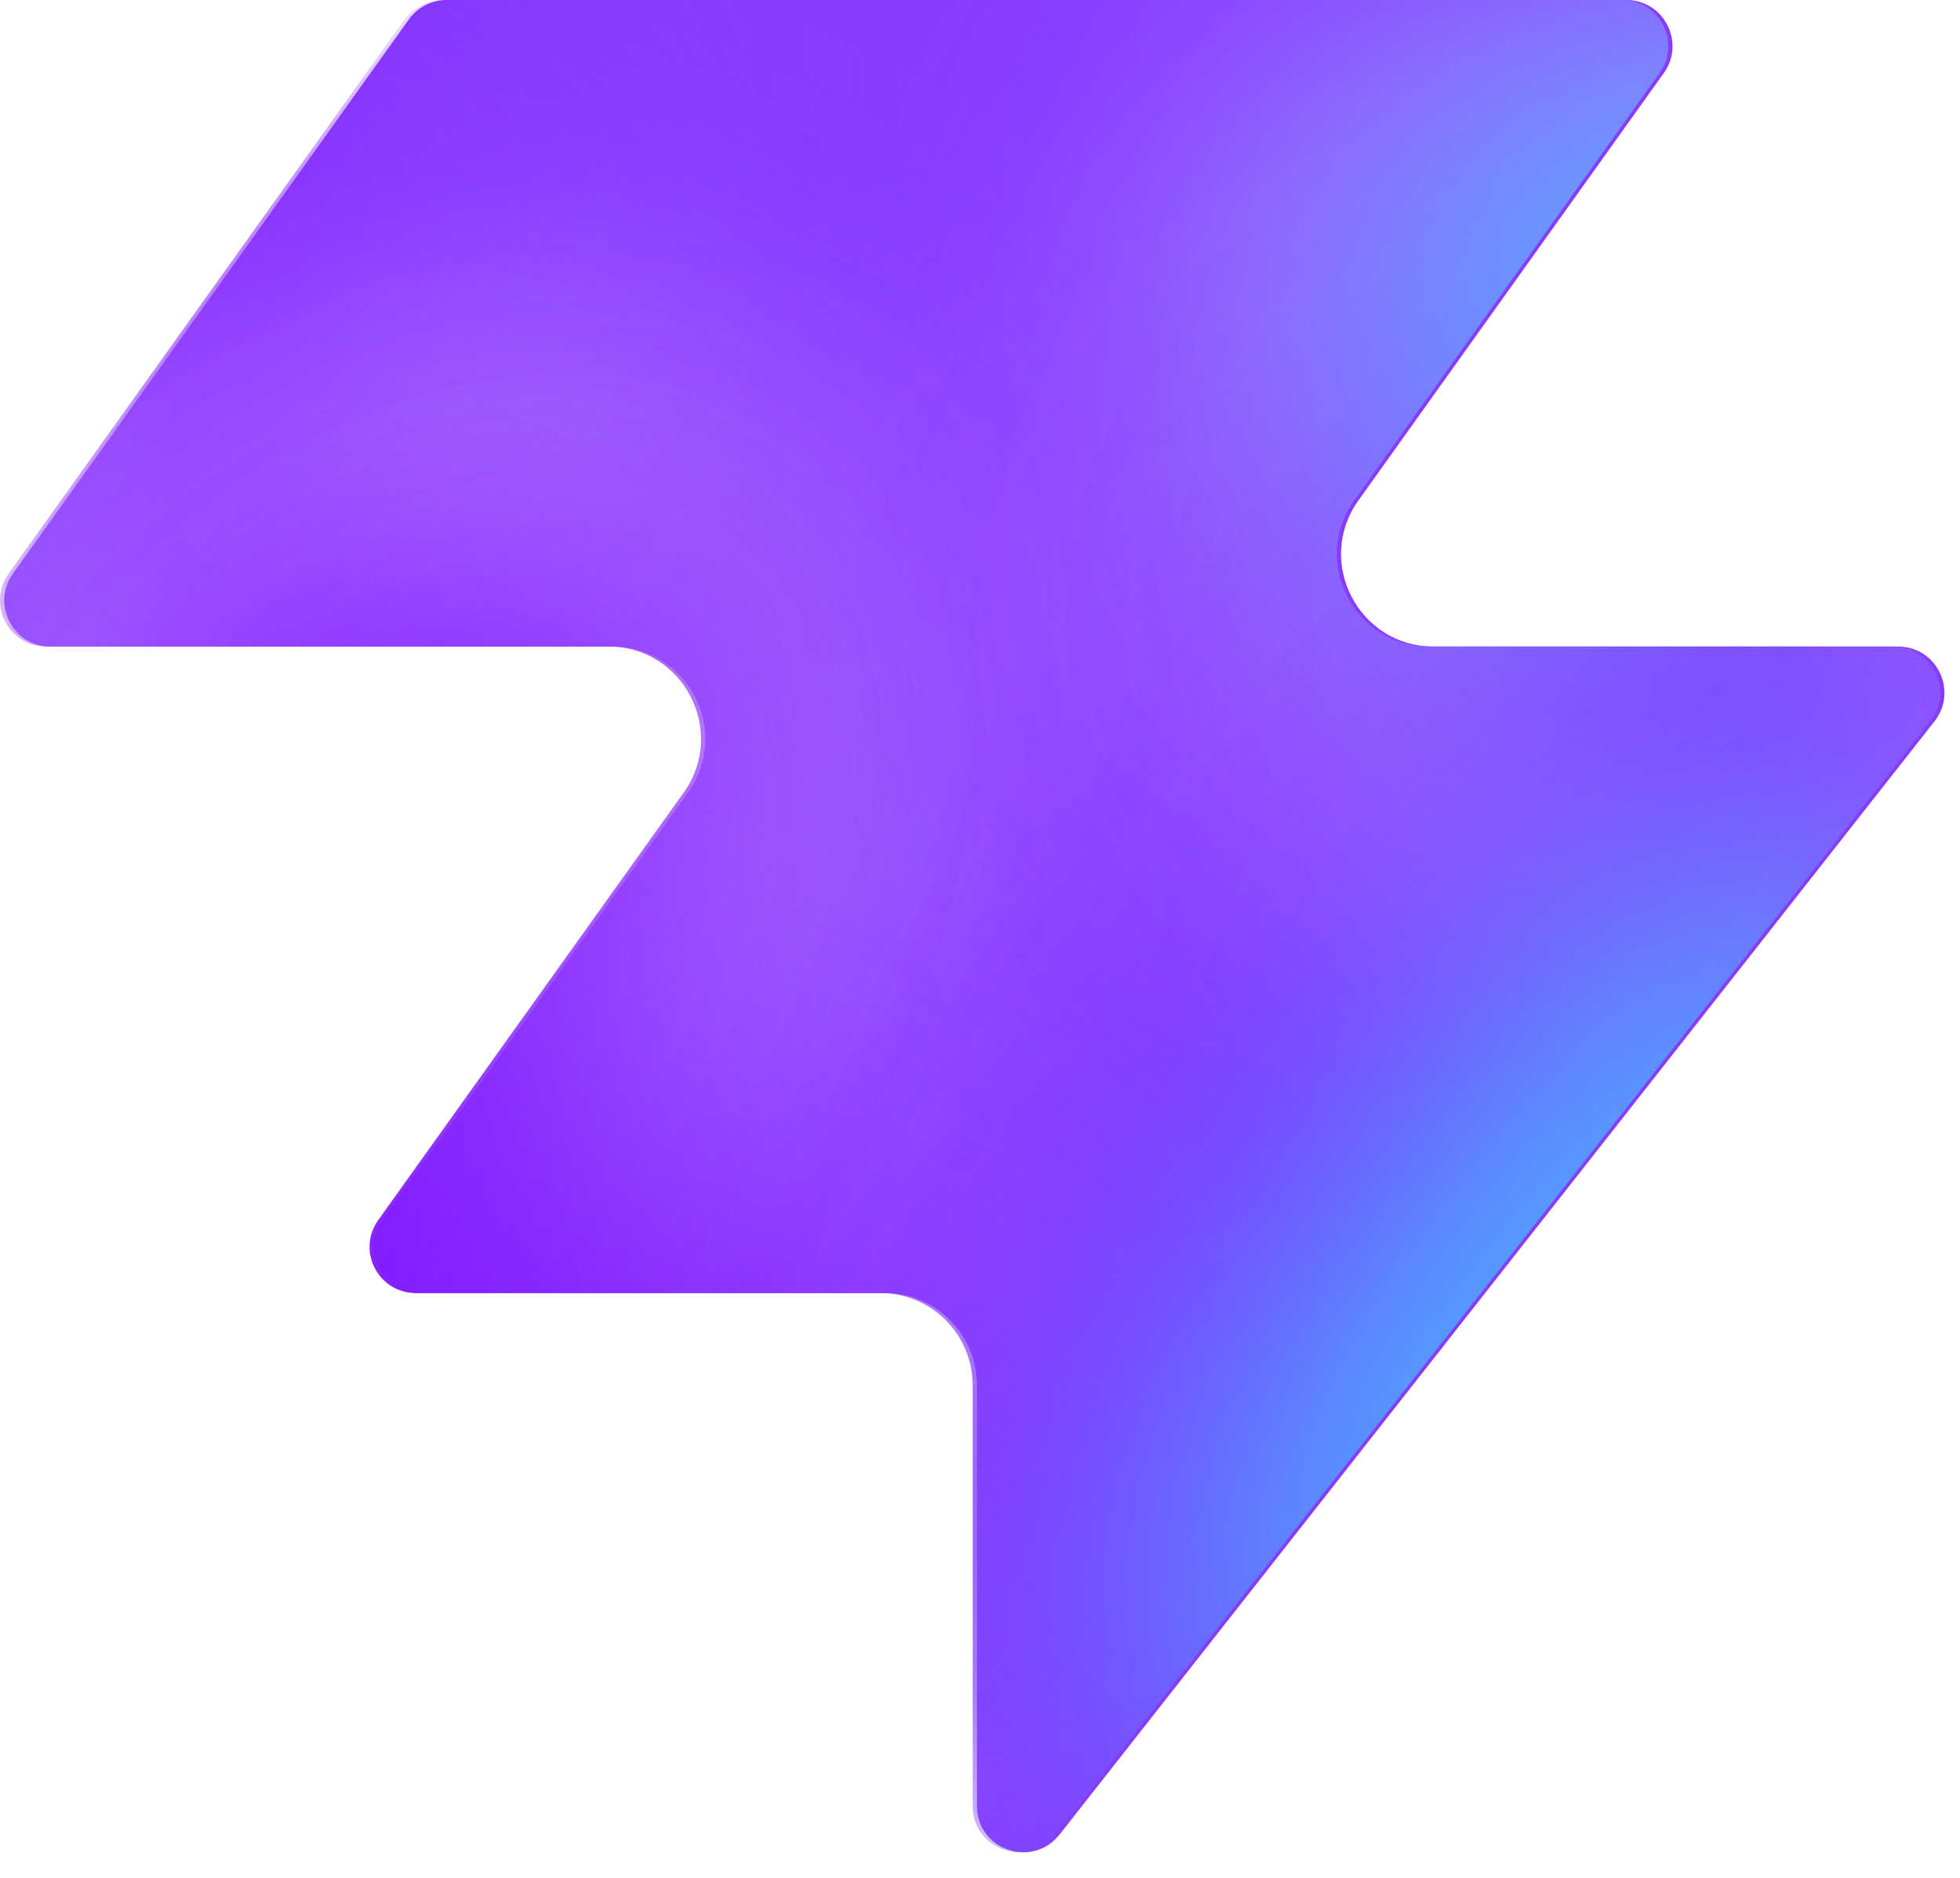
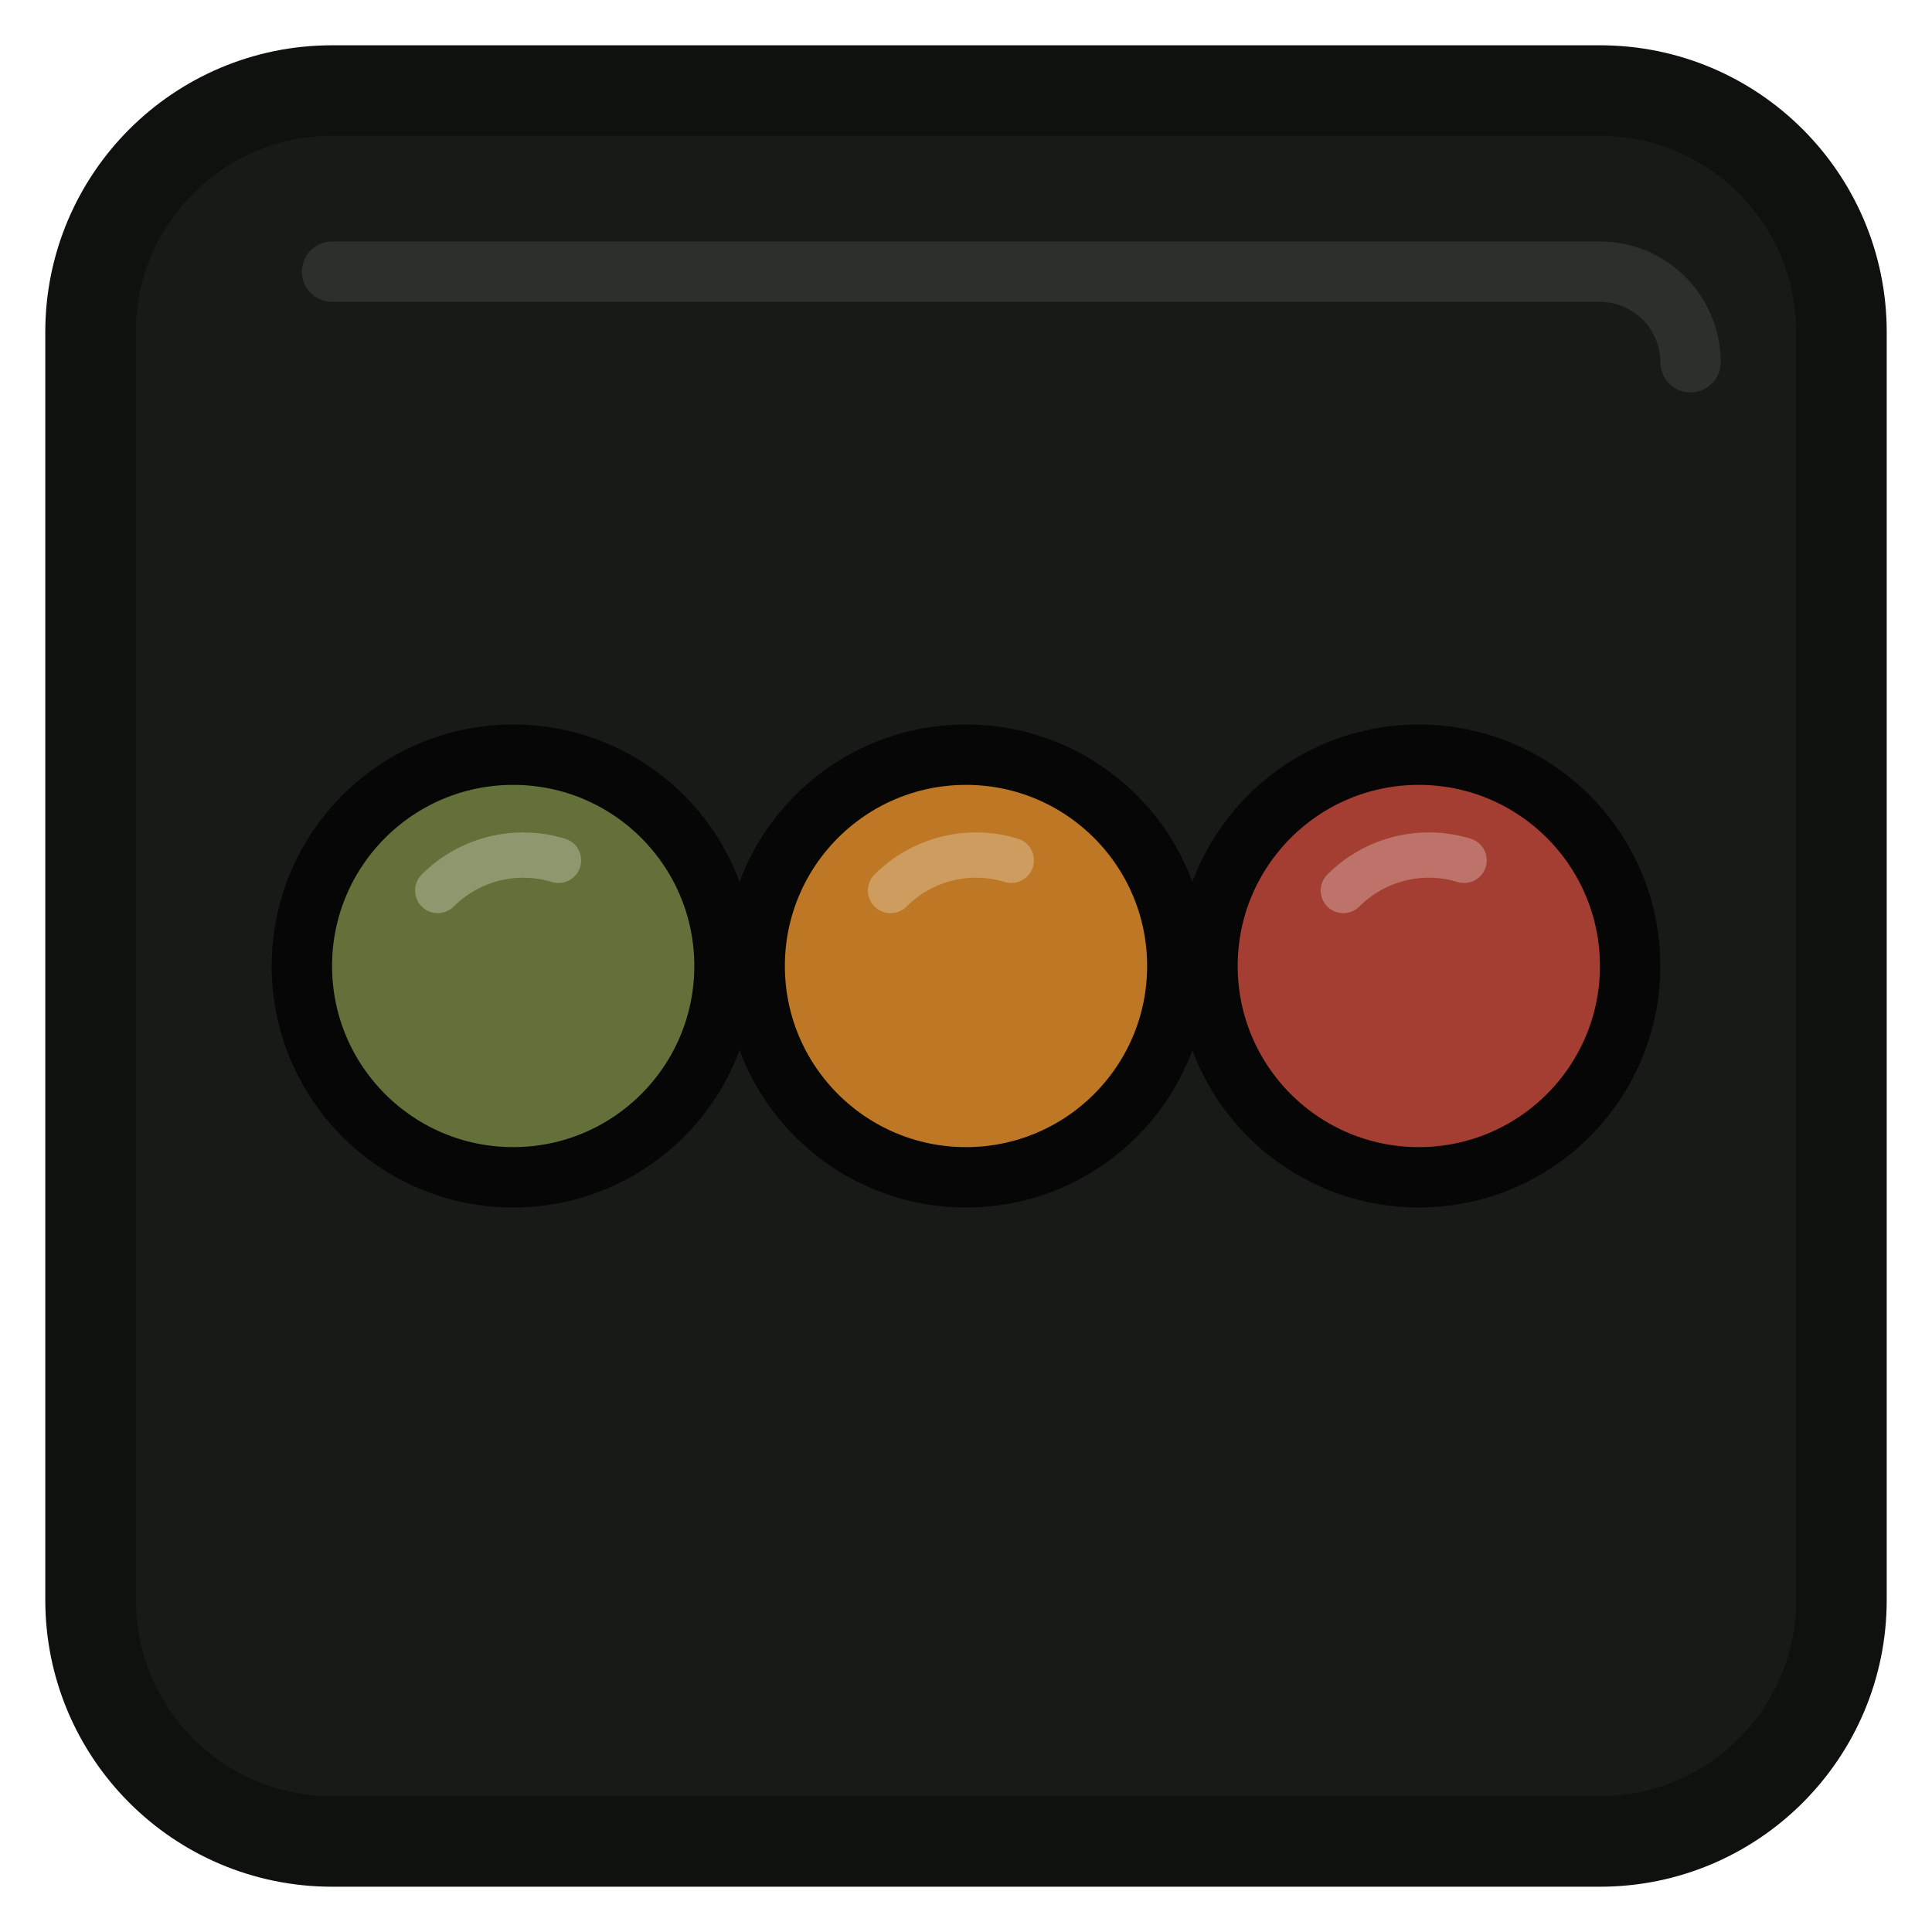
- <svg xmlns="http://www.w3.org/2000/svg" width="48" height="46" fill="none" viewBox="0 0 48 46">
-   <path fill="#863bff" d="M25.946 44.938c-.664.845-2.021.375-2.021-.698V33.937a2.26 2.26 0 0 0-2.262-2.262H10.287c-.92 0-1.456-1.04-.92-1.788l7.48-10.471c1.07-1.497 0-3.578-1.842-3.578H1.237c-.92 0-1.456-1.04-.92-1.788L10.013.474c.214-.297.556-.474.92-.474h28.894c.92 0 1.456 1.04.92 1.788l-7.48 10.471c-1.07 1.498 0 3.579 1.842 3.579h11.377c.943 0 1.473 1.088.89 1.83L25.947 44.94z" style="fill:#863bff;fill:color(display-p3 .525 .23 1);fill-opacity:1" />
-   <mask id="a" width="48" height="46" x="0" y="0" maskUnits="userSpaceOnUse" style="mask-type:alpha">
-     <path fill="#000" d="M25.842 44.938c-.664.844-2.021.375-2.021-.698V33.937a2.26 2.26 0 0 0-2.262-2.262H10.183c-.92 0-1.456-1.04-.92-1.788l7.48-10.471c1.07-1.498 0-3.579-1.842-3.579H1.133c-.92 0-1.456-1.04-.92-1.787L9.91.473c.214-.297.556-.474.92-.474h28.894c.92 0 1.456 1.04.92 1.788l-7.48 10.471c-1.07 1.498 0 3.578 1.842 3.578h11.377c.943 0 1.473 1.088.89 1.832L25.843 44.94z" style="fill:#000;fill-opacity:1" />
-   </mask>
-   <g mask="url(#a)">
-     <g filter="url(#b)">
-       <ellipse cx="5.508" cy="14.704" fill="#ede6ff" rx="5.508" ry="14.704" style="fill:#ede6ff;fill:color(display-p3 .927 .903 1);fill-opacity:1" transform="matrix(.00324 1 1 -.00324 -4.47 31.516)" />
-     </g>
-     <g filter="url(#c)">
-       <ellipse cx="10.399" cy="29.851" fill="#ede6ff" rx="10.399" ry="29.851" style="fill:#ede6ff;fill:color(display-p3 .927 .903 1);fill-opacity:1" transform="matrix(.00324 1 1 -.00324 -39.328 7.883)" />
-     </g>
-     <g filter="url(#d)">
-       <ellipse cx="5.508" cy="30.487" fill="#7e14ff" rx="5.508" ry="30.487" style="fill:#7e14ff;fill:color(display-p3 .492 .077 1);fill-opacity:1" transform="rotate(89.814 -25.913 -14.639)scale(1 -1)" />
-     </g>
-     <g filter="url(#e)">
-       <ellipse cx="5.508" cy="30.599" fill="#7e14ff" rx="5.508" ry="30.599" style="fill:#7e14ff;fill:color(display-p3 .492 .077 1);fill-opacity:1" transform="rotate(89.814 -32.644 -3.334)scale(1 -1)" />
-     </g>
-     <g filter="url(#f)">
-       <ellipse cx="5.508" cy="30.599" fill="#7e14ff" rx="5.508" ry="30.599" style="fill:#7e14ff;fill:color(display-p3 .492 .077 1);fill-opacity:1" transform="matrix(.00324 1 1 -.00324 -34.34 30.47)" />
-     </g>
-     <g filter="url(#g)">
-       <ellipse cx="14.072" cy="22.078" fill="#ede6ff" rx="14.072" ry="22.078" style="fill:#ede6ff;fill:color(display-p3 .927 .903 1);fill-opacity:1" transform="rotate(93.35 24.506 48.493)scale(-1 1)" />
-     </g>
-     <g filter="url(#h)">
-       <ellipse cx="3.47" cy="21.501" fill="#7e14ff" rx="3.47" ry="21.501" style="fill:#7e14ff;fill:color(display-p3 .492 .077 1);fill-opacity:1" transform="rotate(89.009 28.708 47.59)scale(-1 1)" />
-     </g>
-     <g filter="url(#i)">
-       <ellipse cx="3.47" cy="21.501" fill="#7e14ff" rx="3.47" ry="21.501" style="fill:#7e14ff;fill:color(display-p3 .492 .077 1);fill-opacity:1" transform="rotate(89.009 28.708 47.59)scale(-1 1)" />
-     </g>
-     <g filter="url(#j)">
-       <ellipse cx=".387" cy="8.972" fill="#7e14ff" rx="4.407" ry="29.108" style="fill:#7e14ff;fill:color(display-p3 .492 .077 1);fill-opacity:1" transform="rotate(39.51 .387 8.972)" />
-     </g>
-     <g filter="url(#k)">
-       <ellipse cx="47.523" cy="-6.092" fill="#7e14ff" rx="4.407" ry="29.108" style="fill:#7e14ff;fill:color(display-p3 .492 .077 1);fill-opacity:1" transform="rotate(37.892 47.523 -6.092)" />
-     </g>
-     <g filter="url(#l)">
-       <ellipse cx="41.412" cy="6.333" fill="#47bfff" rx="5.971" ry="9.665" style="fill:#47bfff;fill:color(display-p3 .28 .748 1);fill-opacity:1" transform="rotate(37.892 41.412 6.333)" />
-     </g>
-     <g filter="url(#m)">
-       <ellipse cx="-1.879" cy="38.332" fill="#7e14ff" rx="4.407" ry="29.108" style="fill:#7e14ff;fill:color(display-p3 .492 .077 1);fill-opacity:1" transform="rotate(37.892 -1.88 38.332)" />
-     </g>
-     <g filter="url(#n)">
-       <ellipse cx="-1.879" cy="38.332" fill="#7e14ff" rx="4.407" ry="29.108" style="fill:#7e14ff;fill:color(display-p3 .492 .077 1);fill-opacity:1" transform="rotate(37.892 -1.88 38.332)" />
-     </g>
-     <g filter="url(#o)">
-       <ellipse cx="35.651" cy="29.907" fill="#7e14ff" rx="4.407" ry="29.108" style="fill:#7e14ff;fill:color(display-p3 .492 .077 1);fill-opacity:1" transform="rotate(37.892 35.651 29.907)" />
-     </g>
-     <g filter="url(#p)">
-       <ellipse cx="38.418" cy="32.4" fill="#47bfff" rx="5.971" ry="15.297" style="fill:#47bfff;fill:color(display-p3 .28 .748 1);fill-opacity:1" transform="rotate(37.892 38.418 32.4)" />
-     </g>
-   </g>
-   <defs>
-     <filter id="b" width="60.045" height="41.654" x="-19.77" y="16.149" color-interpolation-filters="sRGB" filterUnits="userSpaceOnUse">
-       <feFlood flood-opacity="0" result="BackgroundImageFix" />
-       <feBlend in="SourceGraphic" in2="BackgroundImageFix" result="shape" />
-       <feGaussianBlur result="effect1_foregroundBlur_2002_17158" stdDeviation="7.659" />
-     </filter>
-     <filter id="c" width="90.34" height="51.437" x="-54.613" y="-7.533" color-interpolation-filters="sRGB" filterUnits="userSpaceOnUse">
-       <feFlood flood-opacity="0" result="BackgroundImageFix" />
-       <feBlend in="SourceGraphic" in2="BackgroundImageFix" result="shape" />
-       <feGaussianBlur result="effect1_foregroundBlur_2002_17158" stdDeviation="7.659" />
-     </filter>
-     <filter id="d" width="79.355" height="29.4" x="-49.64" y="2.03" color-interpolation-filters="sRGB" filterUnits="userSpaceOnUse">
-       <feFlood flood-opacity="0" result="BackgroundImageFix" />
-       <feBlend in="SourceGraphic" in2="BackgroundImageFix" result="shape" />
-       <feGaussianBlur result="effect1_foregroundBlur_2002_17158" stdDeviation="4.596" />
-     </filter>
-     <filter id="e" width="79.579" height="29.4" x="-45.045" y="20.029" color-interpolation-filters="sRGB" filterUnits="userSpaceOnUse">
-       <feFlood flood-opacity="0" result="BackgroundImageFix" />
-       <feBlend in="SourceGraphic" in2="BackgroundImageFix" result="shape" />
-       <feGaussianBlur result="effect1_foregroundBlur_2002_17158" stdDeviation="4.596" />
-     </filter>
-     <filter id="f" width="79.579" height="29.4" x="-43.513" y="21.178" color-interpolation-filters="sRGB" filterUnits="userSpaceOnUse">
-       <feFlood flood-opacity="0" result="BackgroundImageFix" />
-       <feBlend in="SourceGraphic" in2="BackgroundImageFix" result="shape" />
-       <feGaussianBlur result="effect1_foregroundBlur_2002_17158" stdDeviation="4.596" />
-     </filter>
-     <filter id="g" width="74.749" height="58.852" x="15.756" y="-17.901" color-interpolation-filters="sRGB" filterUnits="userSpaceOnUse">
-       <feFlood flood-opacity="0" result="BackgroundImageFix" />
-       <feBlend in="SourceGraphic" in2="BackgroundImageFix" result="shape" />
-       <feGaussianBlur result="effect1_foregroundBlur_2002_17158" stdDeviation="7.659" />
-     </filter>
-     <filter id="h" width="61.377" height="25.362" x="23.548" y="2.284" color-interpolation-filters="sRGB" filterUnits="userSpaceOnUse">
-       <feFlood flood-opacity="0" result="BackgroundImageFix" />
-       <feBlend in="SourceGraphic" in2="BackgroundImageFix" result="shape" />
-       <feGaussianBlur result="effect1_foregroundBlur_2002_17158" stdDeviation="4.596" />
-     </filter>
-     <filter id="i" width="61.377" height="25.362" x="23.548" y="2.284" color-interpolation-filters="sRGB" filterUnits="userSpaceOnUse">
-       <feFlood flood-opacity="0" result="BackgroundImageFix" />
-       <feBlend in="SourceGraphic" in2="BackgroundImageFix" result="shape" />
-       <feGaussianBlur result="effect1_foregroundBlur_2002_17158" stdDeviation="4.596" />
-     </filter>
-     <filter id="j" width="56.045" height="63.649" x="-27.636" y="-22.853" color-interpolation-filters="sRGB" filterUnits="userSpaceOnUse">
-       <feFlood flood-opacity="0" result="BackgroundImageFix" />
-       <feBlend in="SourceGraphic" in2="BackgroundImageFix" result="shape" />
-       <feGaussianBlur result="effect1_foregroundBlur_2002_17158" stdDeviation="4.596" />
-     </filter>
-     <filter id="k" width="54.814" height="64.646" x="20.116" y="-38.415" color-interpolation-filters="sRGB" filterUnits="userSpaceOnUse">
-       <feFlood flood-opacity="0" result="BackgroundImageFix" />
-       <feBlend in="SourceGraphic" in2="BackgroundImageFix" result="shape" />
-       <feGaussianBlur result="effect1_foregroundBlur_2002_17158" stdDeviation="4.596" />
-     </filter>
-     <filter id="l" width="33.541" height="35.313" x="24.641" y="-11.323" color-interpolation-filters="sRGB" filterUnits="userSpaceOnUse">
-       <feFlood flood-opacity="0" result="BackgroundImageFix" />
-       <feBlend in="SourceGraphic" in2="BackgroundImageFix" result="shape" />
-       <feGaussianBlur result="effect1_foregroundBlur_2002_17158" stdDeviation="4.596" />
-     </filter>
-     <filter id="m" width="54.814" height="64.646" x="-29.286" y="6.009" color-interpolation-filters="sRGB" filterUnits="userSpaceOnUse">
-       <feFlood flood-opacity="0" result="BackgroundImageFix" />
-       <feBlend in="SourceGraphic" in2="BackgroundImageFix" result="shape" />
-       <feGaussianBlur result="effect1_foregroundBlur_2002_17158" stdDeviation="4.596" />
-     </filter>
-     <filter id="n" width="54.814" height="64.646" x="-29.286" y="6.009" color-interpolation-filters="sRGB" filterUnits="userSpaceOnUse">
-       <feFlood flood-opacity="0" result="BackgroundImageFix" />
-       <feBlend in="SourceGraphic" in2="BackgroundImageFix" result="shape" />
-       <feGaussianBlur result="effect1_foregroundBlur_2002_17158" stdDeviation="4.596" />
-     </filter>
-     <filter id="o" width="54.814" height="64.646" x="8.244" y="-2.416" color-interpolation-filters="sRGB" filterUnits="userSpaceOnUse">
-       <feFlood flood-opacity="0" result="BackgroundImageFix" />
-       <feBlend in="SourceGraphic" in2="BackgroundImageFix" result="shape" />
-       <feGaussianBlur result="effect1_foregroundBlur_2002_17158" stdDeviation="4.596" />
-     </filter>
-     <filter id="p" width="39.409" height="43.623" x="18.713" y="10.588" color-interpolation-filters="sRGB" filterUnits="userSpaceOnUse">
-       <feFlood flood-opacity="0" result="BackgroundImageFix" />
-       <feBlend in="SourceGraphic" in2="BackgroundImageFix" result="shape" />
-       <feGaussianBlur result="effect1_foregroundBlur_2002_17158" stdDeviation="4.596" />
-     </filter>
-   </defs>
+ <svg xmlns="http://www.w3.org/2000/svg" viewBox="0 0 64 64">
+   <rect x="3" y="3" width="58" height="58" rx="8" fill="#171a17" stroke="#0f110f" stroke-width="3" />
+   <path d="M11 9h42a3 3 0 0 1 3 3" fill="none" stroke="#fffdf7" stroke-linecap="round" stroke-width="2" opacity=".09" />
+   <circle cx="17" cy="32" r="7" fill="#64703a" stroke="#050605" stroke-width="2" />
+   <circle cx="32" cy="32" r="7" fill="#bd7725" stroke="#050605" stroke-width="2" />
+   <circle cx="47" cy="32" r="7" fill="#a43e32" stroke="#050605" stroke-width="2" />
+   <path d="M14.5 29.5a4 4 0 0 1 4-1M29.5 29.5a4 4 0 0 1 4-1M44.5 29.5a4 4 0 0 1 4-1" fill="none" stroke="#fffdf7" stroke-linecap="round" stroke-width="1.5" opacity=".28" />
</svg>
